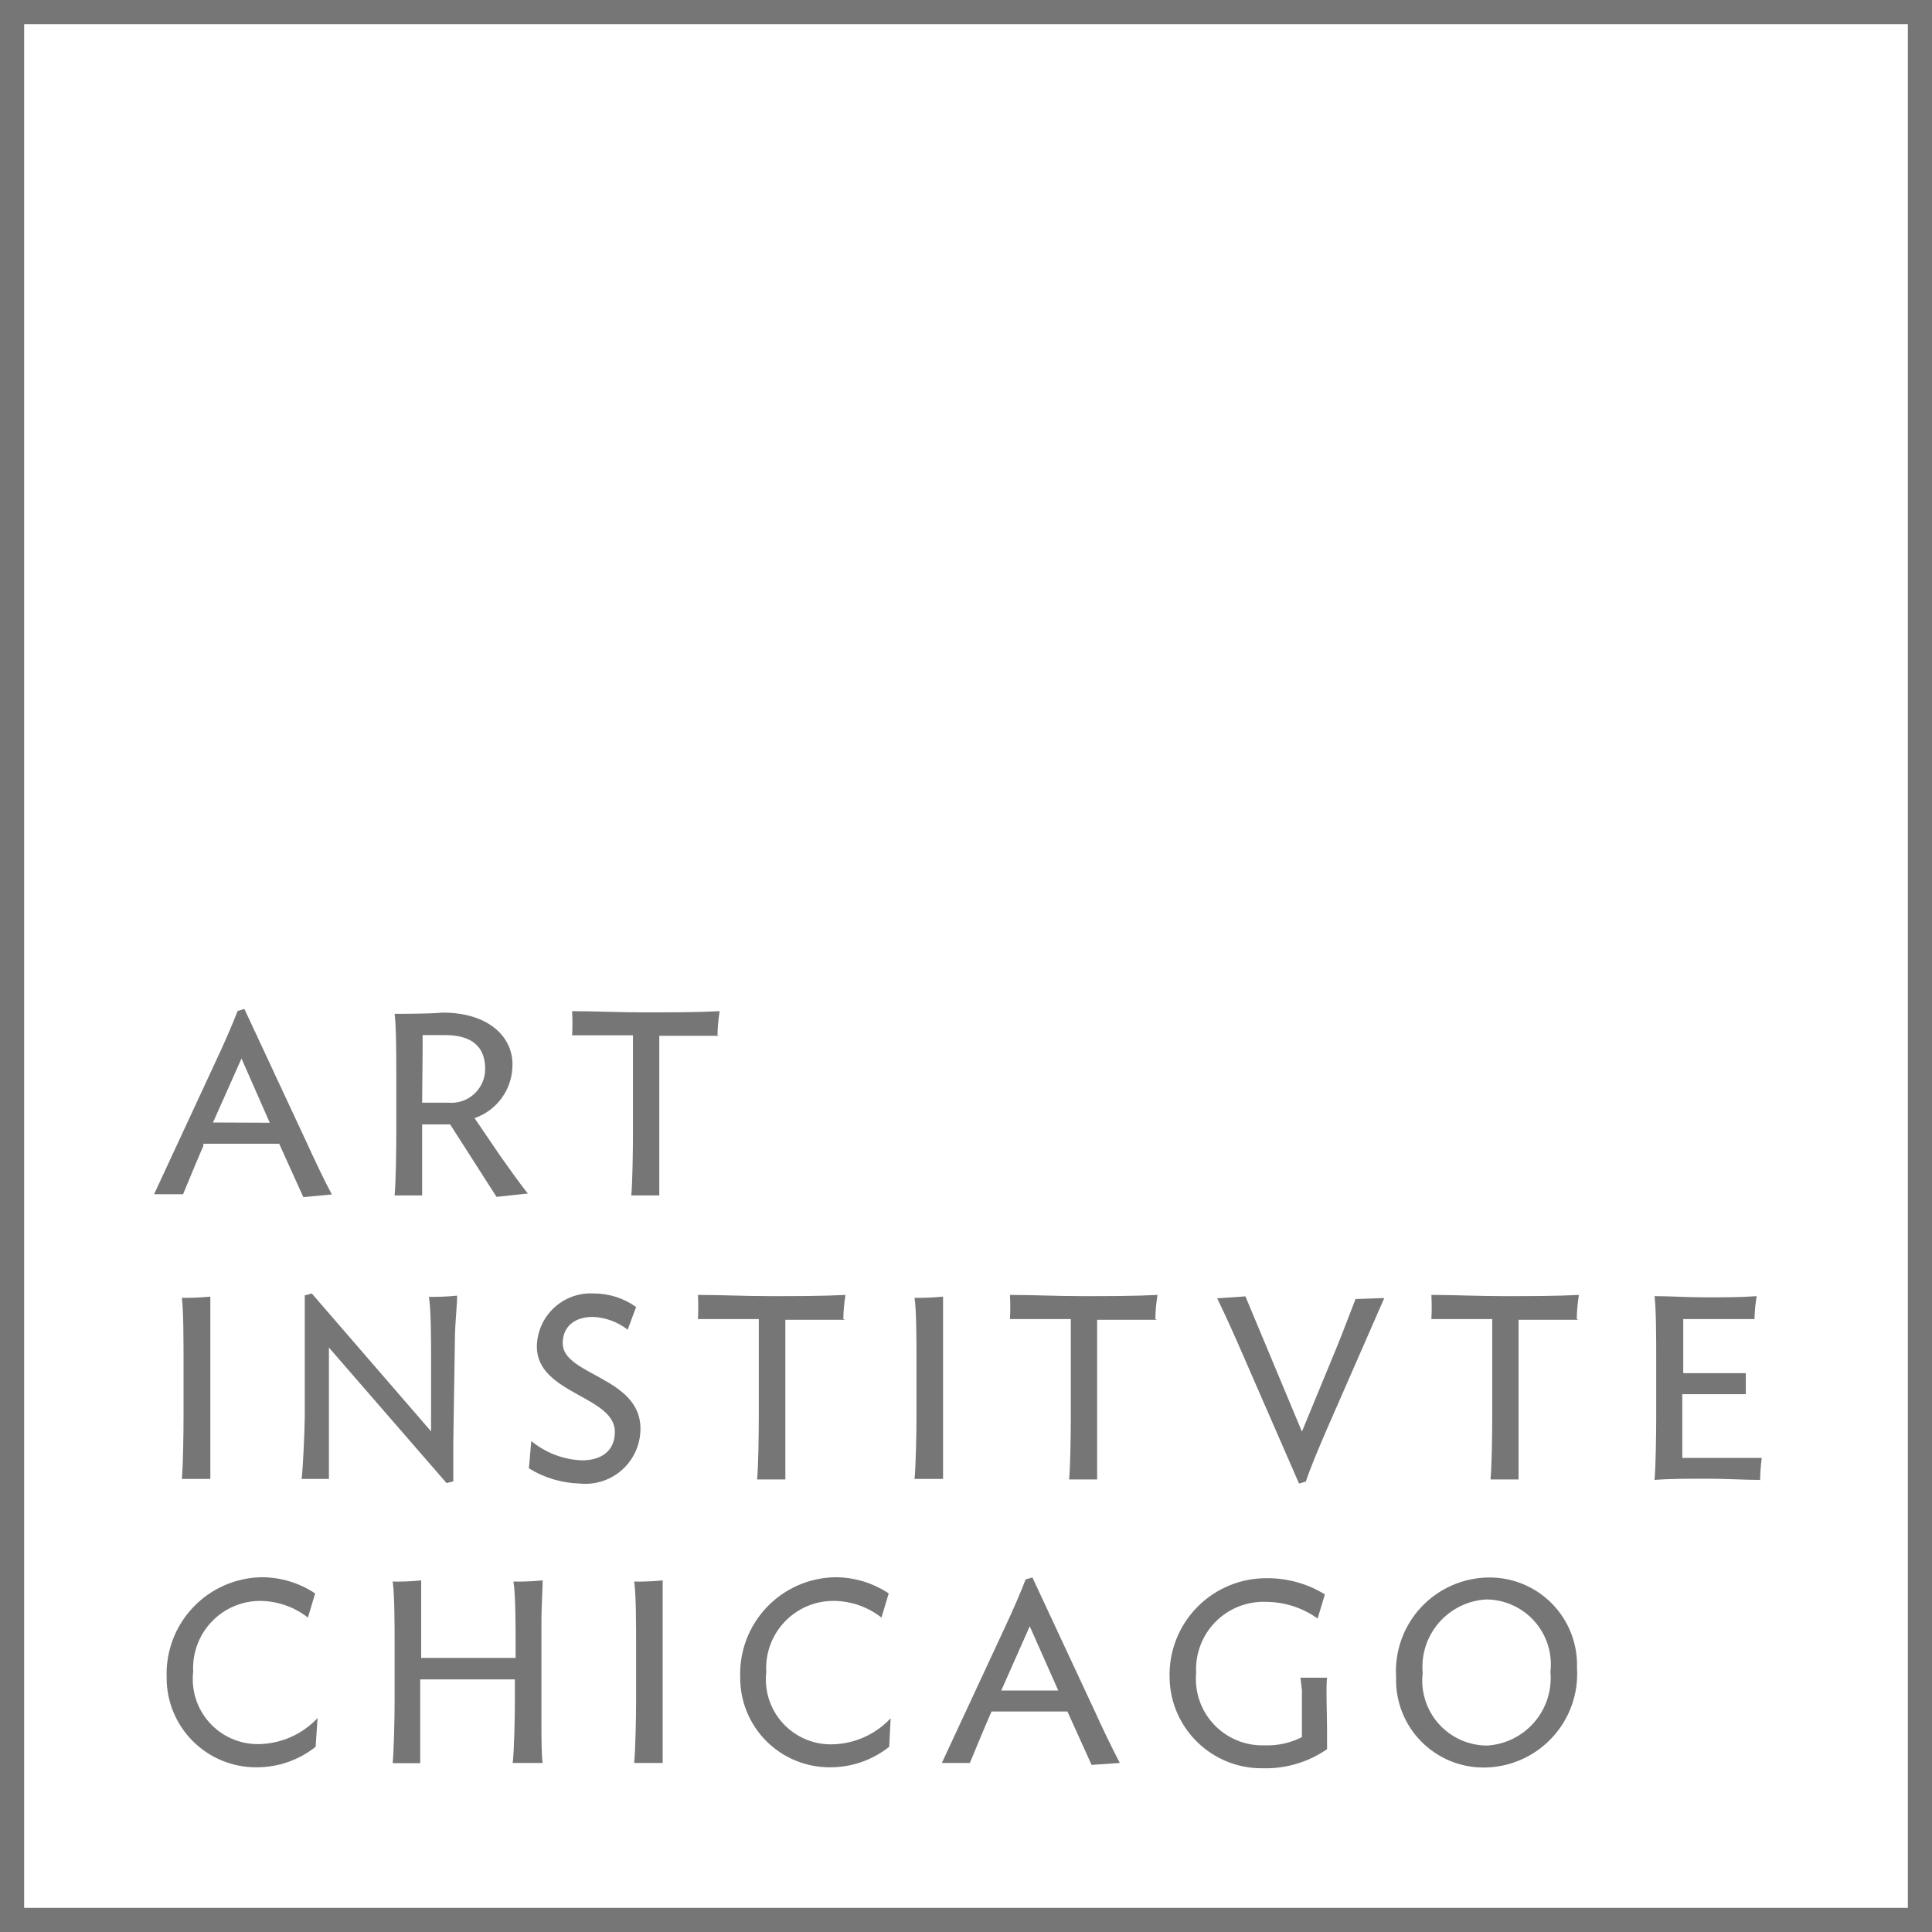
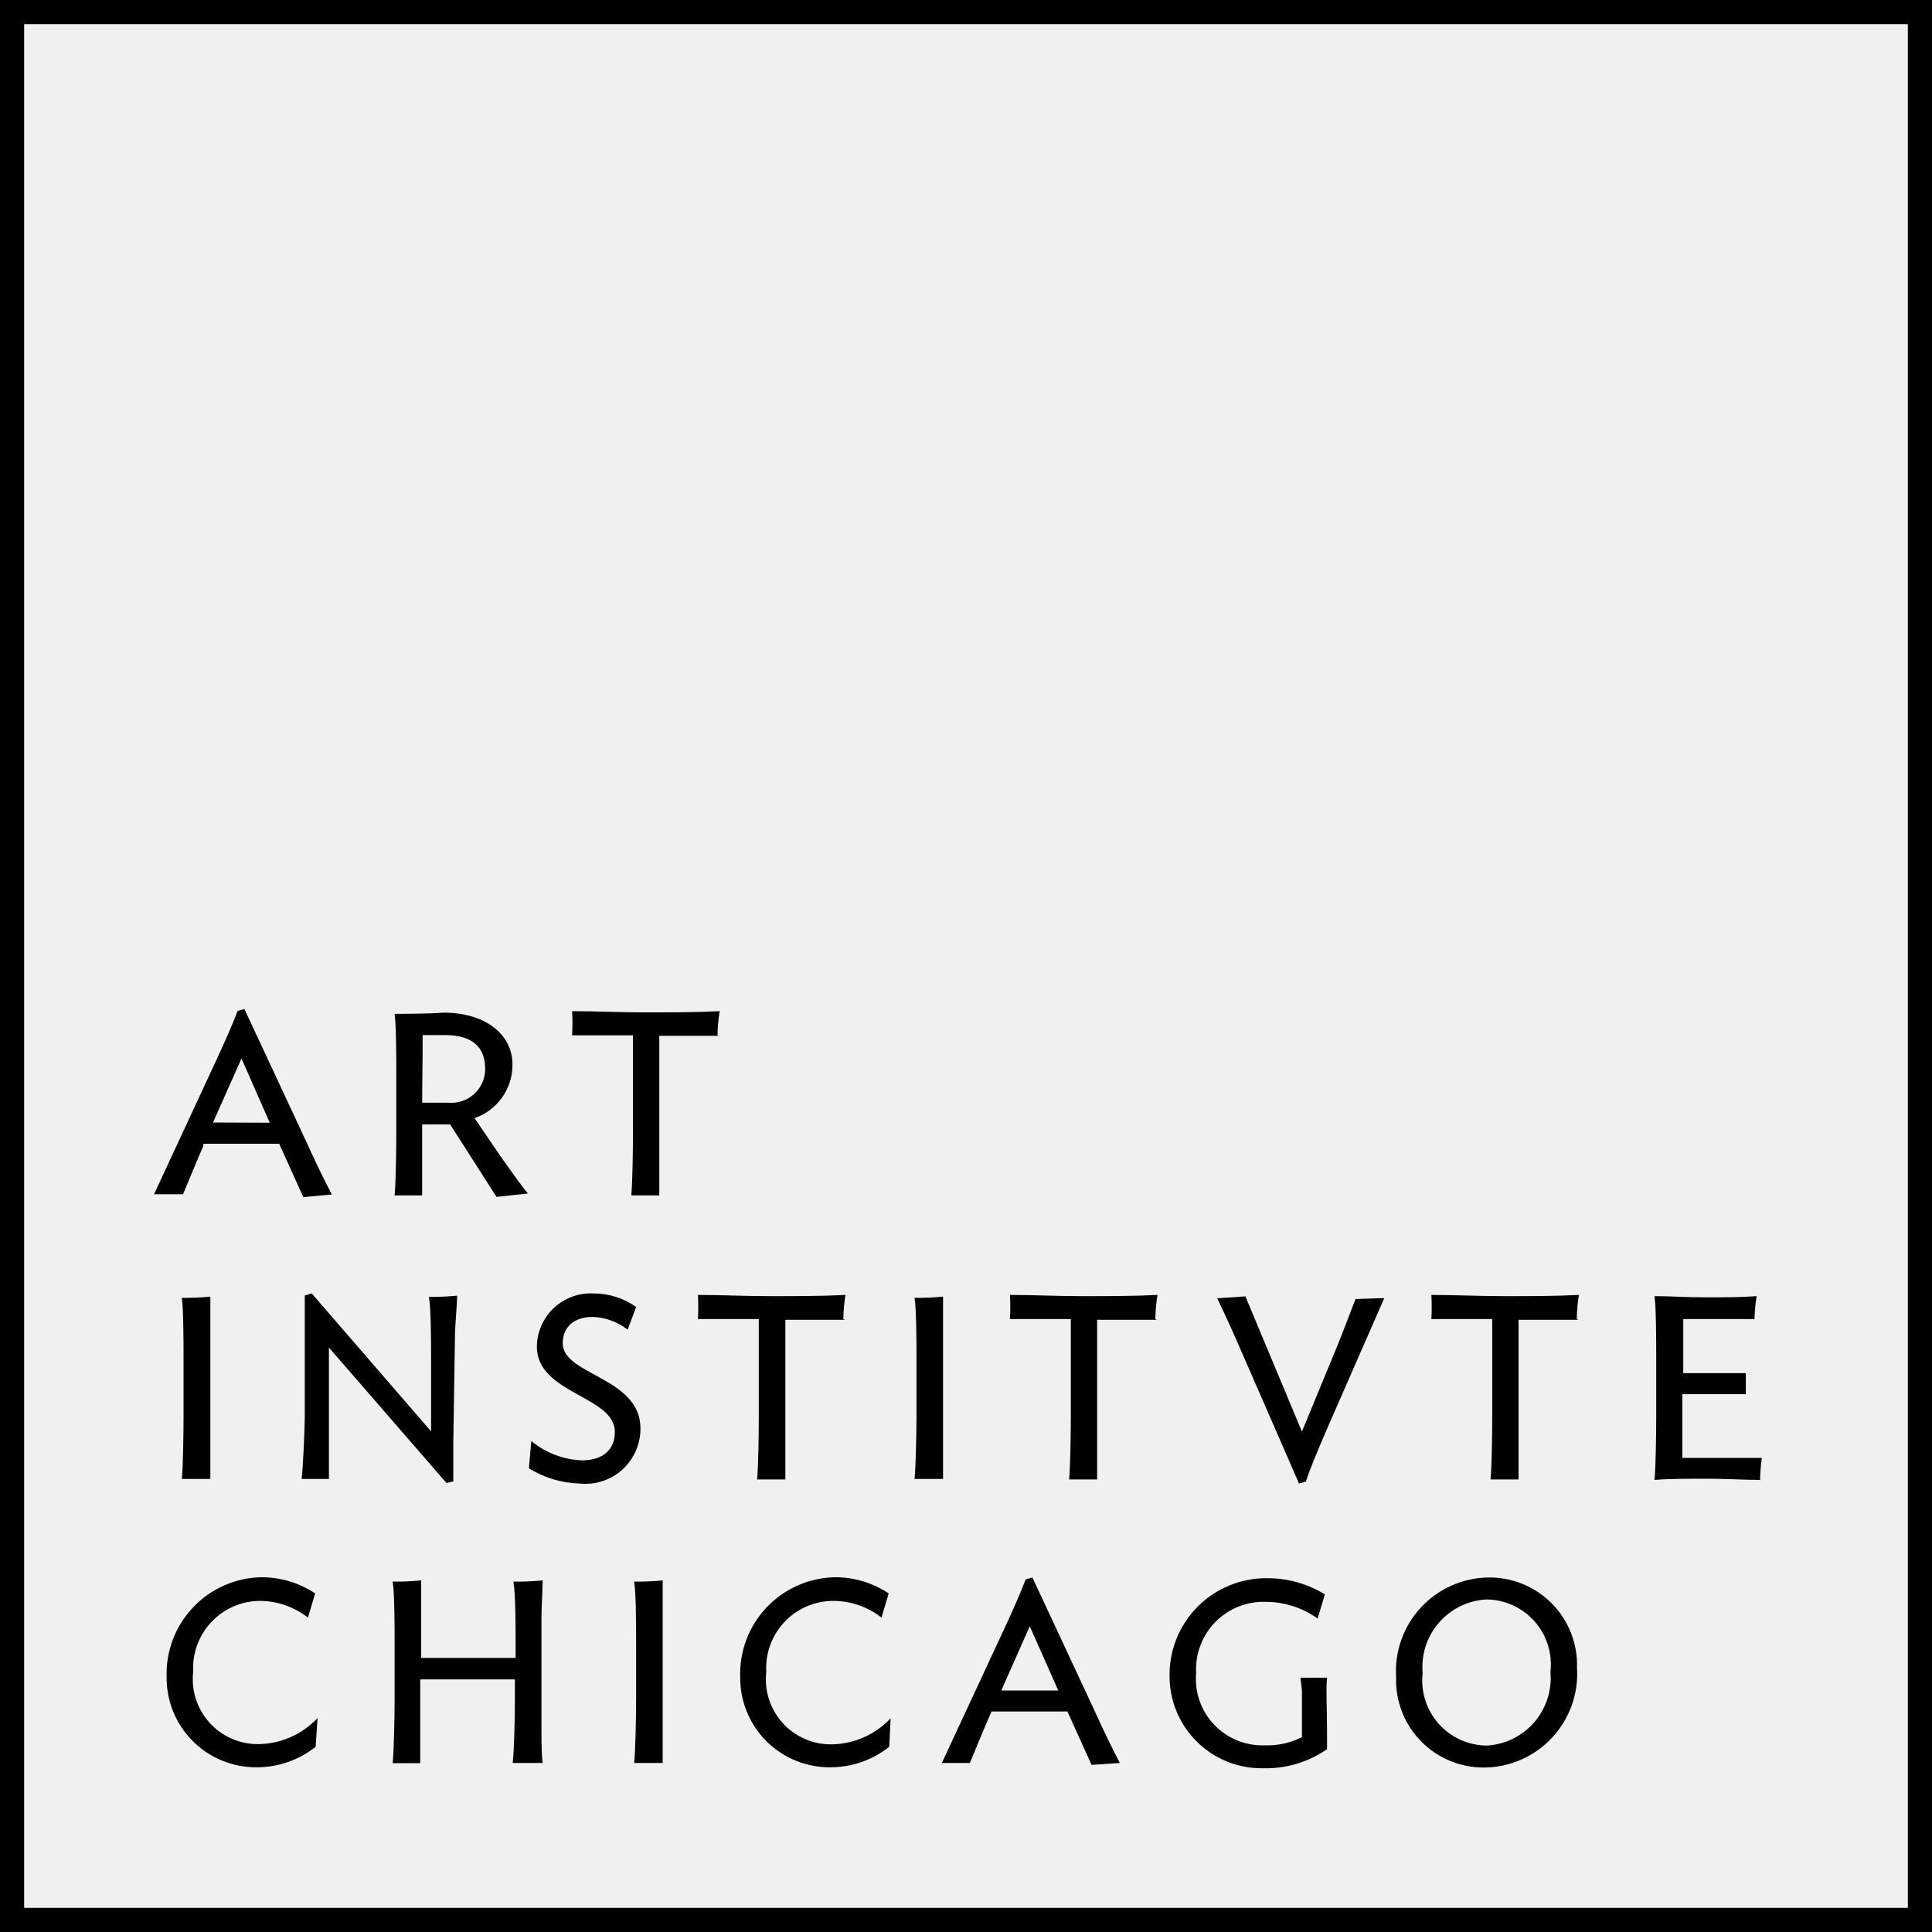
<svg xmlns="http://www.w3.org/2000/svg" width="80" height="80" viewBox="0 0 80 80">
-   <g id="bg">
-     <rect x="-840" y="-1820" width="1660" height="2000" fill="#fff" />
-   </g>
  <g id="icons">
    <g>
-       <path d="M79,1V79H1V1H79m1-1H0V80H80V0Z" fill="#767676" />
+       <path d="M79,1V79H1V1H79m1-1H0V80H80V0Z" fill="currentColor" />
      <g>
-         <path d="M12.56,49.57l-1-2.21H8.42l0,.09c-.28.64-.58,1.38-.84,2H6.38L8.91,44c.42-.9.69-1.52.93-2.14l.28-.08,2.56,5.49c.3.66.71,1.53,1.06,2.19Zm-1.39-3.08L10,43.83,8.82,46.48Z" fill="#767676" />
-         <path d="M20.56,49.56l-1.92-3H17.48v1.41c0,.41,0,1.24,0,1.53H16.34c.05-.51.07-1.88.07-2.57V44.55c0-.68,0-2.06-.07-2.57.38,0,1.47,0,2-.05,1.88,0,2.91,1,2.88,2.19a2.33,2.33,0,0,1-1.57,2.18l1.09,1.6c.29.41.87,1.23,1.12,1.52Zm-3.08-3.9h1.08a1.4,1.4,0,0,0,1.53-1.4c0-.92-.55-1.4-1.67-1.4-.34,0-.64,0-.92,0,0,.21,0,.46,0,.62Z" fill="#767676" />
-         <path d="M29.78,42.89l-2.48,0c0,.22,0,.5,0,.67v4.41c0,.41,0,1.24,0,1.53H26.14c.05-.51.07-1.88.07-2.57V44.6c0-.44,0-1.13,0-1.73l-2.52,0a9.28,9.28,0,0,0,0-1c1,0,1.88.05,3,.05s2.13,0,3.11-.05a6.81,6.81,0,0,0-.09,1" fill="#767676" />
-         <path d="M7.53,61.24c.05-.51.07-1.88.07-2.57V56.31c0-.68,0-2.06-.07-2.57a10.3,10.3,0,0,0,1.18-.05c0,.31,0,1.16,0,1.58V59.7c0,.4,0,1.24,0,1.54Z" fill="#767676" />
-         <path d="M18.84,55.26l-.07,4.5c0,.42,0,1.28,0,1.58l-.28.07L13.62,55.8v3.9c0,.42,0,1.24,0,1.54H12.49c.06-.51.12-1.88.13-2.57l0-2.57c0-.68,0-2,0-2.46l.29-.08,4.94,5.71v-3c0-.68,0-2.06-.09-2.57a10.33,10.33,0,0,0,1.17-.05c0,.31-.08,1.16-.09,1.58" fill="#767676" />
-         <path d="M24,61.43a4.21,4.21,0,0,1-2.1-.63L22,59.67a3.5,3.5,0,0,0,2.1.8c.8,0,1.36-.39,1.36-1.18,0-1.49-3.23-1.57-3.23-3.53a2.23,2.23,0,0,1,2.36-2.2,3,3,0,0,1,1.75.56l-.35.94a2.51,2.51,0,0,0-1.44-.53c-.78,0-1.25.42-1.25,1.09,0,1.33,3.22,1.4,3.22,3.53A2.28,2.28,0,0,1,24,61.43" fill="#767676" />
-         <path d="M35,54.65l-2.48,0c0,.22,0,.5,0,.67v4.4c0,.42,0,1.24,0,1.54H31.35c.05-.51.07-1.88.07-2.57V56.35c0-.44,0-1.13,0-1.73l-2.52,0a9.29,9.29,0,0,0,0-1c1,0,1.88.05,3,.05s2.13,0,3.11-.05a6.93,6.93,0,0,0-.09,1" fill="#767676" />
-         <path d="M37.87,61.24c.05-.51.08-1.88.08-2.57V56.31c0-.68,0-2.06-.08-2.57a10.29,10.29,0,0,0,1.18-.05c0,.31,0,1.16,0,1.58V59.7c0,.4,0,1.24,0,1.54Z" fill="#767676" />
-         <path d="M47.91,54.65l-2.48,0c0,.22,0,.5,0,.67v4.4c0,.42,0,1.24,0,1.54H44.27c.05-.51.07-1.88.07-2.57V56.35c0-.44,0-1.13,0-1.73l-2.52,0a9.29,9.29,0,0,0,0-1c1,0,1.88.05,3,.05s2.13,0,3.11-.05a6.81,6.81,0,0,0-.09,1" fill="#767676" />
-         <path d="M57.32,53.75l-2.39,5.46c-.39.91-.65,1.52-.86,2.14l-.28.08L51.4,55.95c-.29-.67-.68-1.54-1-2.19l1.17-.08,2.34,5.6,1.44-3.49c.26-.63.53-1.37.78-2Z" fill="#767676" />
-         <path d="M65.36,54.65l-2.48,0c0,.22,0,.5,0,.67v4.4c0,.42,0,1.24,0,1.54H61.72c.05-.51.07-1.88.07-2.57V56.35c0-.44,0-1.13,0-1.73l-2.52,0a9.29,9.29,0,0,0,0-1c1,0,1.88.05,3,.05s2.13,0,3.11-.05a6.87,6.87,0,0,0-.09,1" fill="#767676" />
-         <path d="M72.89,61.28c-.64,0-1.43-.05-2.19-.05s-1.56,0-2.19.05c.05-.51.07-1.89.07-2.57V56.24c0-.69,0-2.06-.07-2.57.63,0,1.35.05,2.11.05s1.48,0,2.12-.05a6.61,6.61,0,0,0-.09.95l-2,0h-.95c0,.19,0,.47,0,.63v1.61h2.59c0,.27,0,.55,0,.87H69.66v2c0,.16,0,.45,0,.64h.95c.86,0,1.61,0,2.34,0a8.52,8.52,0,0,0-.07,1" fill="#767676" />
-         <path d="M13.07,72.33a3.91,3.91,0,0,1-2.44.85A3.7,3.7,0,0,1,6.9,69.44a4,4,0,0,1,3.93-4.13,4,4,0,0,1,2.22.67l-.3,1a3.25,3.25,0,0,0-2-.69A2.78,2.78,0,0,0,8,69.22a2.69,2.69,0,0,0,2.7,3,3.41,3.41,0,0,0,2.45-1.08Z" fill="#767676" />
-         <path d="M21.23,73c.06-.51.09-1.88.09-2.57v-.89H17.4v1.93c0,.4,0,1.24,0,1.54H16.26c.05-.51.08-1.88.08-2.57V68.06c0-.68,0-2.06-.08-2.57a10.11,10.11,0,0,0,1.18-.05c0,.31,0,1.16,0,1.58v1.63h3.91v-.59c0-.68,0-2.06-.09-2.57a10.62,10.62,0,0,0,1.21-.05c0,.31-.05,1.16-.05,1.58v4.44c0,.4,0,1.24.05,1.54Z" fill="#767676" />
-         <path d="M26.26,73c.05-.51.08-1.88.08-2.57V68.06c0-.68,0-2.06-.08-2.57a10.11,10.11,0,0,0,1.18-.05c0,.31,0,1.16,0,1.58v4.44c0,.4,0,1.24,0,1.54Z" fill="#767676" />
-         <path d="M36.82,72.33a3.91,3.91,0,0,1-2.44.85,3.7,3.7,0,0,1-3.73-3.74,4,4,0,0,1,3.93-4.13,4,4,0,0,1,2.22.67l-.3,1a3.24,3.24,0,0,0-2-.69,2.78,2.78,0,0,0-2.77,2.94,2.69,2.69,0,0,0,2.7,3,3.41,3.41,0,0,0,2.45-1.08Z" fill="#767676" />
-         <path d="M45.2,73.08l-1-2.21H41.06L41,71c-.28.64-.58,1.38-.84,2H39l2.54-5.46c.42-.9.69-1.52.93-2.14l.28-.08,2.56,5.49c.3.66.71,1.53,1.06,2.19ZM43.82,70l-1.18-2.66L41.46,70Z" fill="#767676" />
-         <path d="M53.85,69.47l1.1,0c-.05.41,0,1.45,0,2.14v.82a4.46,4.46,0,0,1-2.66.79,3.81,3.81,0,0,1-3.86-3.74,4,4,0,0,1,4.06-4.13,4.52,4.52,0,0,1,2.37.67l-.3,1a3.69,3.69,0,0,0-2.13-.69,2.79,2.79,0,0,0-2.9,2.94,2.75,2.75,0,0,0,2.83,3,3.13,3.13,0,0,0,1.55-.34v-1.3c0-.16,0-.45,0-.64Z" fill="#767676" />
-         <path d="M65.3,69.06a3.88,3.88,0,0,1-3.85,4.13,3.62,3.62,0,0,1-3.64-3.74,3.88,3.88,0,0,1,3.85-4.13,3.62,3.62,0,0,1,3.64,3.74m-1.1.17a2.69,2.69,0,0,0-2.66-3,2.8,2.8,0,0,0-2.63,3.05,2.69,2.69,0,0,0,2.66,3,2.8,2.8,0,0,0,2.63-3.05" fill="#767676" />
+         <path d="M12.56,49.57l-1-2.21H8.42l0,.09c-.28.64-.58,1.38-.84,2H6.38L8.91,44c.42-.9.69-1.52.93-2.14l.28-.08,2.56,5.49c.3.66.71,1.53,1.06,2.19Zm-1.39-3.08L10,43.83,8.82,46.48Z" fill="currentColor" />
+         <path d="M20.56,49.56l-1.92-3H17.48v1.41c0,.41,0,1.24,0,1.53H16.34c.05-.51.07-1.88.07-2.57V44.55c0-.68,0-2.06-.07-2.57.38,0,1.47,0,2-.05,1.88,0,2.91,1,2.88,2.19a2.33,2.33,0,0,1-1.57,2.18l1.09,1.6c.29.41.87,1.23,1.12,1.52Zm-3.08-3.9h1.08a1.4,1.4,0,0,0,1.53-1.4c0-.92-.55-1.4-1.67-1.4-.34,0-.64,0-.92,0,0,.21,0,.46,0,.62Z" fill="currentColor" />
+         <path d="M29.78,42.89l-2.48,0c0,.22,0,.5,0,.67v4.41c0,.41,0,1.24,0,1.53H26.14c.05-.51.07-1.88.07-2.57V44.6c0-.44,0-1.13,0-1.73l-2.52,0a9.28,9.28,0,0,0,0-1c1,0,1.88.05,3,.05s2.13,0,3.11-.05a6.81,6.81,0,0,0-.09,1" fill="currentColor" />
+         <path d="M7.53,61.24c.05-.51.07-1.88.07-2.57V56.31c0-.68,0-2.06-.07-2.57a10.3,10.3,0,0,0,1.18-.05c0,.31,0,1.16,0,1.58V59.7c0,.4,0,1.24,0,1.54Z" fill="currentColor" />
+         <path d="M18.84,55.26l-.07,4.5c0,.42,0,1.28,0,1.58l-.28.07L13.62,55.8v3.9c0,.42,0,1.24,0,1.54H12.49c.06-.51.12-1.88.13-2.57l0-2.57c0-.68,0-2,0-2.46l.29-.08,4.94,5.71v-3c0-.68,0-2.06-.09-2.57a10.33,10.33,0,0,0,1.17-.05c0,.31-.08,1.16-.09,1.58" fill="currentColor" />
+         <path d="M24,61.43a4.21,4.21,0,0,1-2.1-.63L22,59.67a3.5,3.5,0,0,0,2.1.8c.8,0,1.36-.39,1.36-1.18,0-1.49-3.23-1.57-3.23-3.53a2.23,2.23,0,0,1,2.36-2.2,3,3,0,0,1,1.75.56l-.35.94a2.51,2.51,0,0,0-1.44-.53c-.78,0-1.25.42-1.25,1.09,0,1.33,3.22,1.4,3.22,3.53A2.28,2.28,0,0,1,24,61.43" fill="currentColor" />
+         <path d="M35,54.65l-2.48,0c0,.22,0,.5,0,.67v4.4c0,.42,0,1.24,0,1.54H31.35c.05-.51.07-1.88.07-2.57V56.35c0-.44,0-1.13,0-1.73l-2.52,0a9.29,9.29,0,0,0,0-1c1,0,1.88.05,3,.05s2.13,0,3.11-.05a6.93,6.93,0,0,0-.09,1" fill="currentColor" />
+         <path d="M37.87,61.24c.05-.51.08-1.88.08-2.57V56.31c0-.68,0-2.06-.08-2.57a10.29,10.29,0,0,0,1.18-.05c0,.31,0,1.16,0,1.58V59.7c0,.4,0,1.24,0,1.54Z" fill="currentColor" />
+         <path d="M47.91,54.65l-2.48,0c0,.22,0,.5,0,.67v4.4c0,.42,0,1.24,0,1.54H44.27c.05-.51.07-1.88.07-2.57V56.35c0-.44,0-1.13,0-1.73l-2.52,0a9.29,9.29,0,0,0,0-1c1,0,1.88.05,3,.05s2.13,0,3.11-.05a6.81,6.81,0,0,0-.09,1" fill="currentColor" />
+         <path d="M57.32,53.75l-2.39,5.46c-.39.91-.65,1.52-.86,2.14l-.28.08L51.4,55.95c-.29-.67-.68-1.54-1-2.19l1.17-.08,2.34,5.6,1.44-3.49c.26-.63.53-1.37.78-2Z" fill="currentColor" />
+         <path d="M65.36,54.65l-2.48,0c0,.22,0,.5,0,.67v4.4c0,.42,0,1.24,0,1.54H61.72c.05-.51.07-1.88.07-2.57V56.35c0-.44,0-1.13,0-1.73l-2.52,0a9.29,9.29,0,0,0,0-1c1,0,1.88.05,3,.05s2.13,0,3.11-.05a6.87,6.87,0,0,0-.09,1" fill="currentColor" />
+         <path d="M72.89,61.28c-.64,0-1.43-.05-2.19-.05s-1.56,0-2.19.05c.05-.51.07-1.89.07-2.57V56.24c0-.69,0-2.06-.07-2.57.63,0,1.35.05,2.11.05s1.48,0,2.12-.05a6.61,6.61,0,0,0-.09.95l-2,0h-.95c0,.19,0,.47,0,.63v1.61h2.59c0,.27,0,.55,0,.87H69.66v2c0,.16,0,.45,0,.64h.95c.86,0,1.61,0,2.34,0a8.52,8.52,0,0,0-.07,1" fill="currentColor" />
+         <path d="M13.07,72.33a3.91,3.91,0,0,1-2.44.85A3.7,3.7,0,0,1,6.9,69.44a4,4,0,0,1,3.93-4.13,4,4,0,0,1,2.22.67l-.3,1a3.25,3.25,0,0,0-2-.69A2.78,2.78,0,0,0,8,69.22a2.69,2.69,0,0,0,2.7,3,3.41,3.41,0,0,0,2.45-1.08Z" fill="currentColor" />
+         <path d="M21.23,73c.06-.51.09-1.88.09-2.57v-.89H17.4v1.93c0,.4,0,1.24,0,1.54H16.26c.05-.51.08-1.88.08-2.57V68.06c0-.68,0-2.06-.08-2.57a10.11,10.11,0,0,0,1.18-.05c0,.31,0,1.16,0,1.58v1.63h3.91v-.59c0-.68,0-2.06-.09-2.57a10.62,10.62,0,0,0,1.21-.05c0,.31-.05,1.16-.05,1.58v4.44c0,.4,0,1.24.05,1.54Z" fill="currentColor" />
+         <path d="M26.26,73c.05-.51.08-1.88.08-2.57V68.06c0-.68,0-2.06-.08-2.57a10.11,10.11,0,0,0,1.18-.05c0,.31,0,1.16,0,1.58v4.44c0,.4,0,1.24,0,1.54Z" fill="currentColor" />
+         <path d="M36.82,72.33a3.91,3.91,0,0,1-2.44.85,3.7,3.7,0,0,1-3.73-3.74,4,4,0,0,1,3.93-4.13,4,4,0,0,1,2.22.67l-.3,1a3.24,3.24,0,0,0-2-.69,2.78,2.78,0,0,0-2.77,2.94,2.69,2.69,0,0,0,2.7,3,3.41,3.41,0,0,0,2.45-1.08Z" fill="currentColor" />
+         <path d="M45.2,73.08l-1-2.21H41.06L41,71c-.28.64-.58,1.38-.84,2H39l2.54-5.46c.42-.9.69-1.52.93-2.14l.28-.08,2.56,5.49c.3.66.71,1.53,1.06,2.19ZM43.82,70l-1.18-2.66L41.46,70Z" fill="currentColor" />
+         <path d="M53.85,69.47l1.1,0c-.05.41,0,1.45,0,2.14v.82a4.46,4.46,0,0,1-2.66.79,3.81,3.81,0,0,1-3.86-3.74,4,4,0,0,1,4.06-4.13,4.52,4.52,0,0,1,2.37.67l-.3,1a3.69,3.69,0,0,0-2.13-.69,2.79,2.79,0,0,0-2.9,2.94,2.75,2.75,0,0,0,2.83,3,3.13,3.13,0,0,0,1.55-.34v-1.3c0-.16,0-.45,0-.64Z" fill="currentColor" />
+         <path d="M65.3,69.06a3.88,3.88,0,0,1-3.85,4.13,3.62,3.62,0,0,1-3.64-3.74,3.88,3.88,0,0,1,3.85-4.13,3.62,3.62,0,0,1,3.64,3.74m-1.1.17a2.69,2.69,0,0,0-2.66-3,2.8,2.8,0,0,0-2.63,3.05,2.69,2.69,0,0,0,2.66,3,2.8,2.8,0,0,0,2.63-3.05" fill="currentColor" />
      </g>
    </g>
  </g>
</svg>
